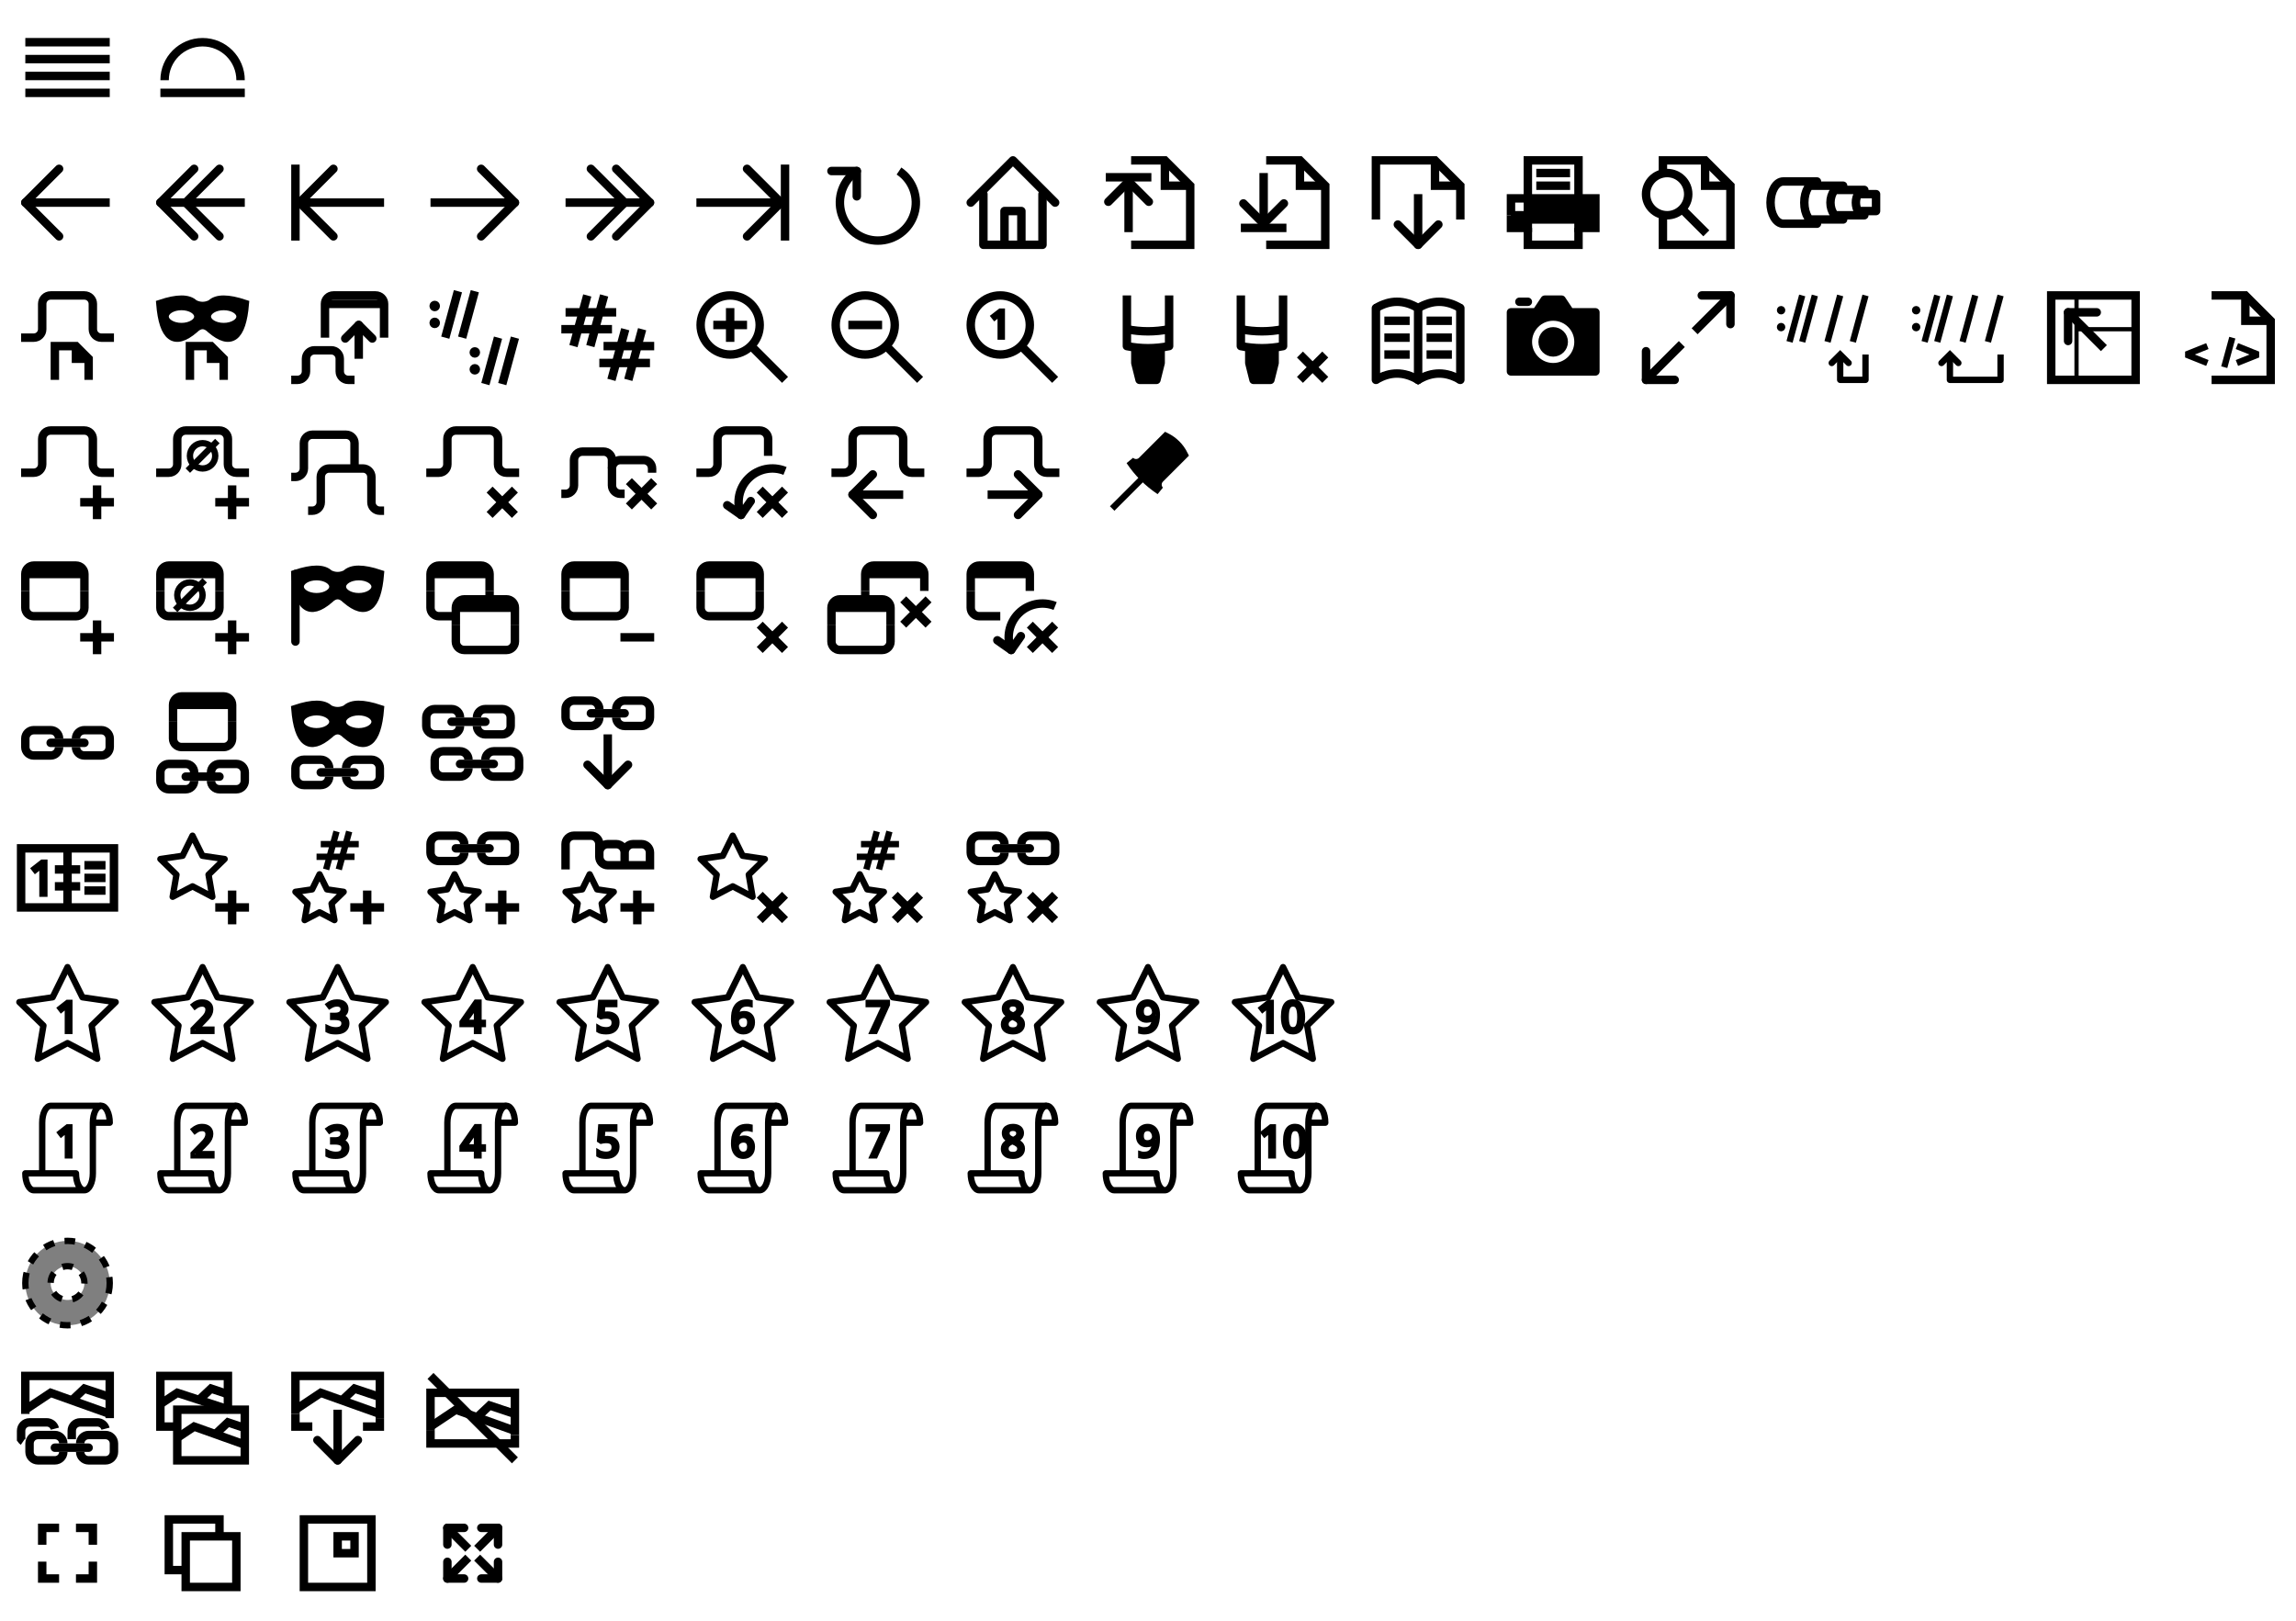
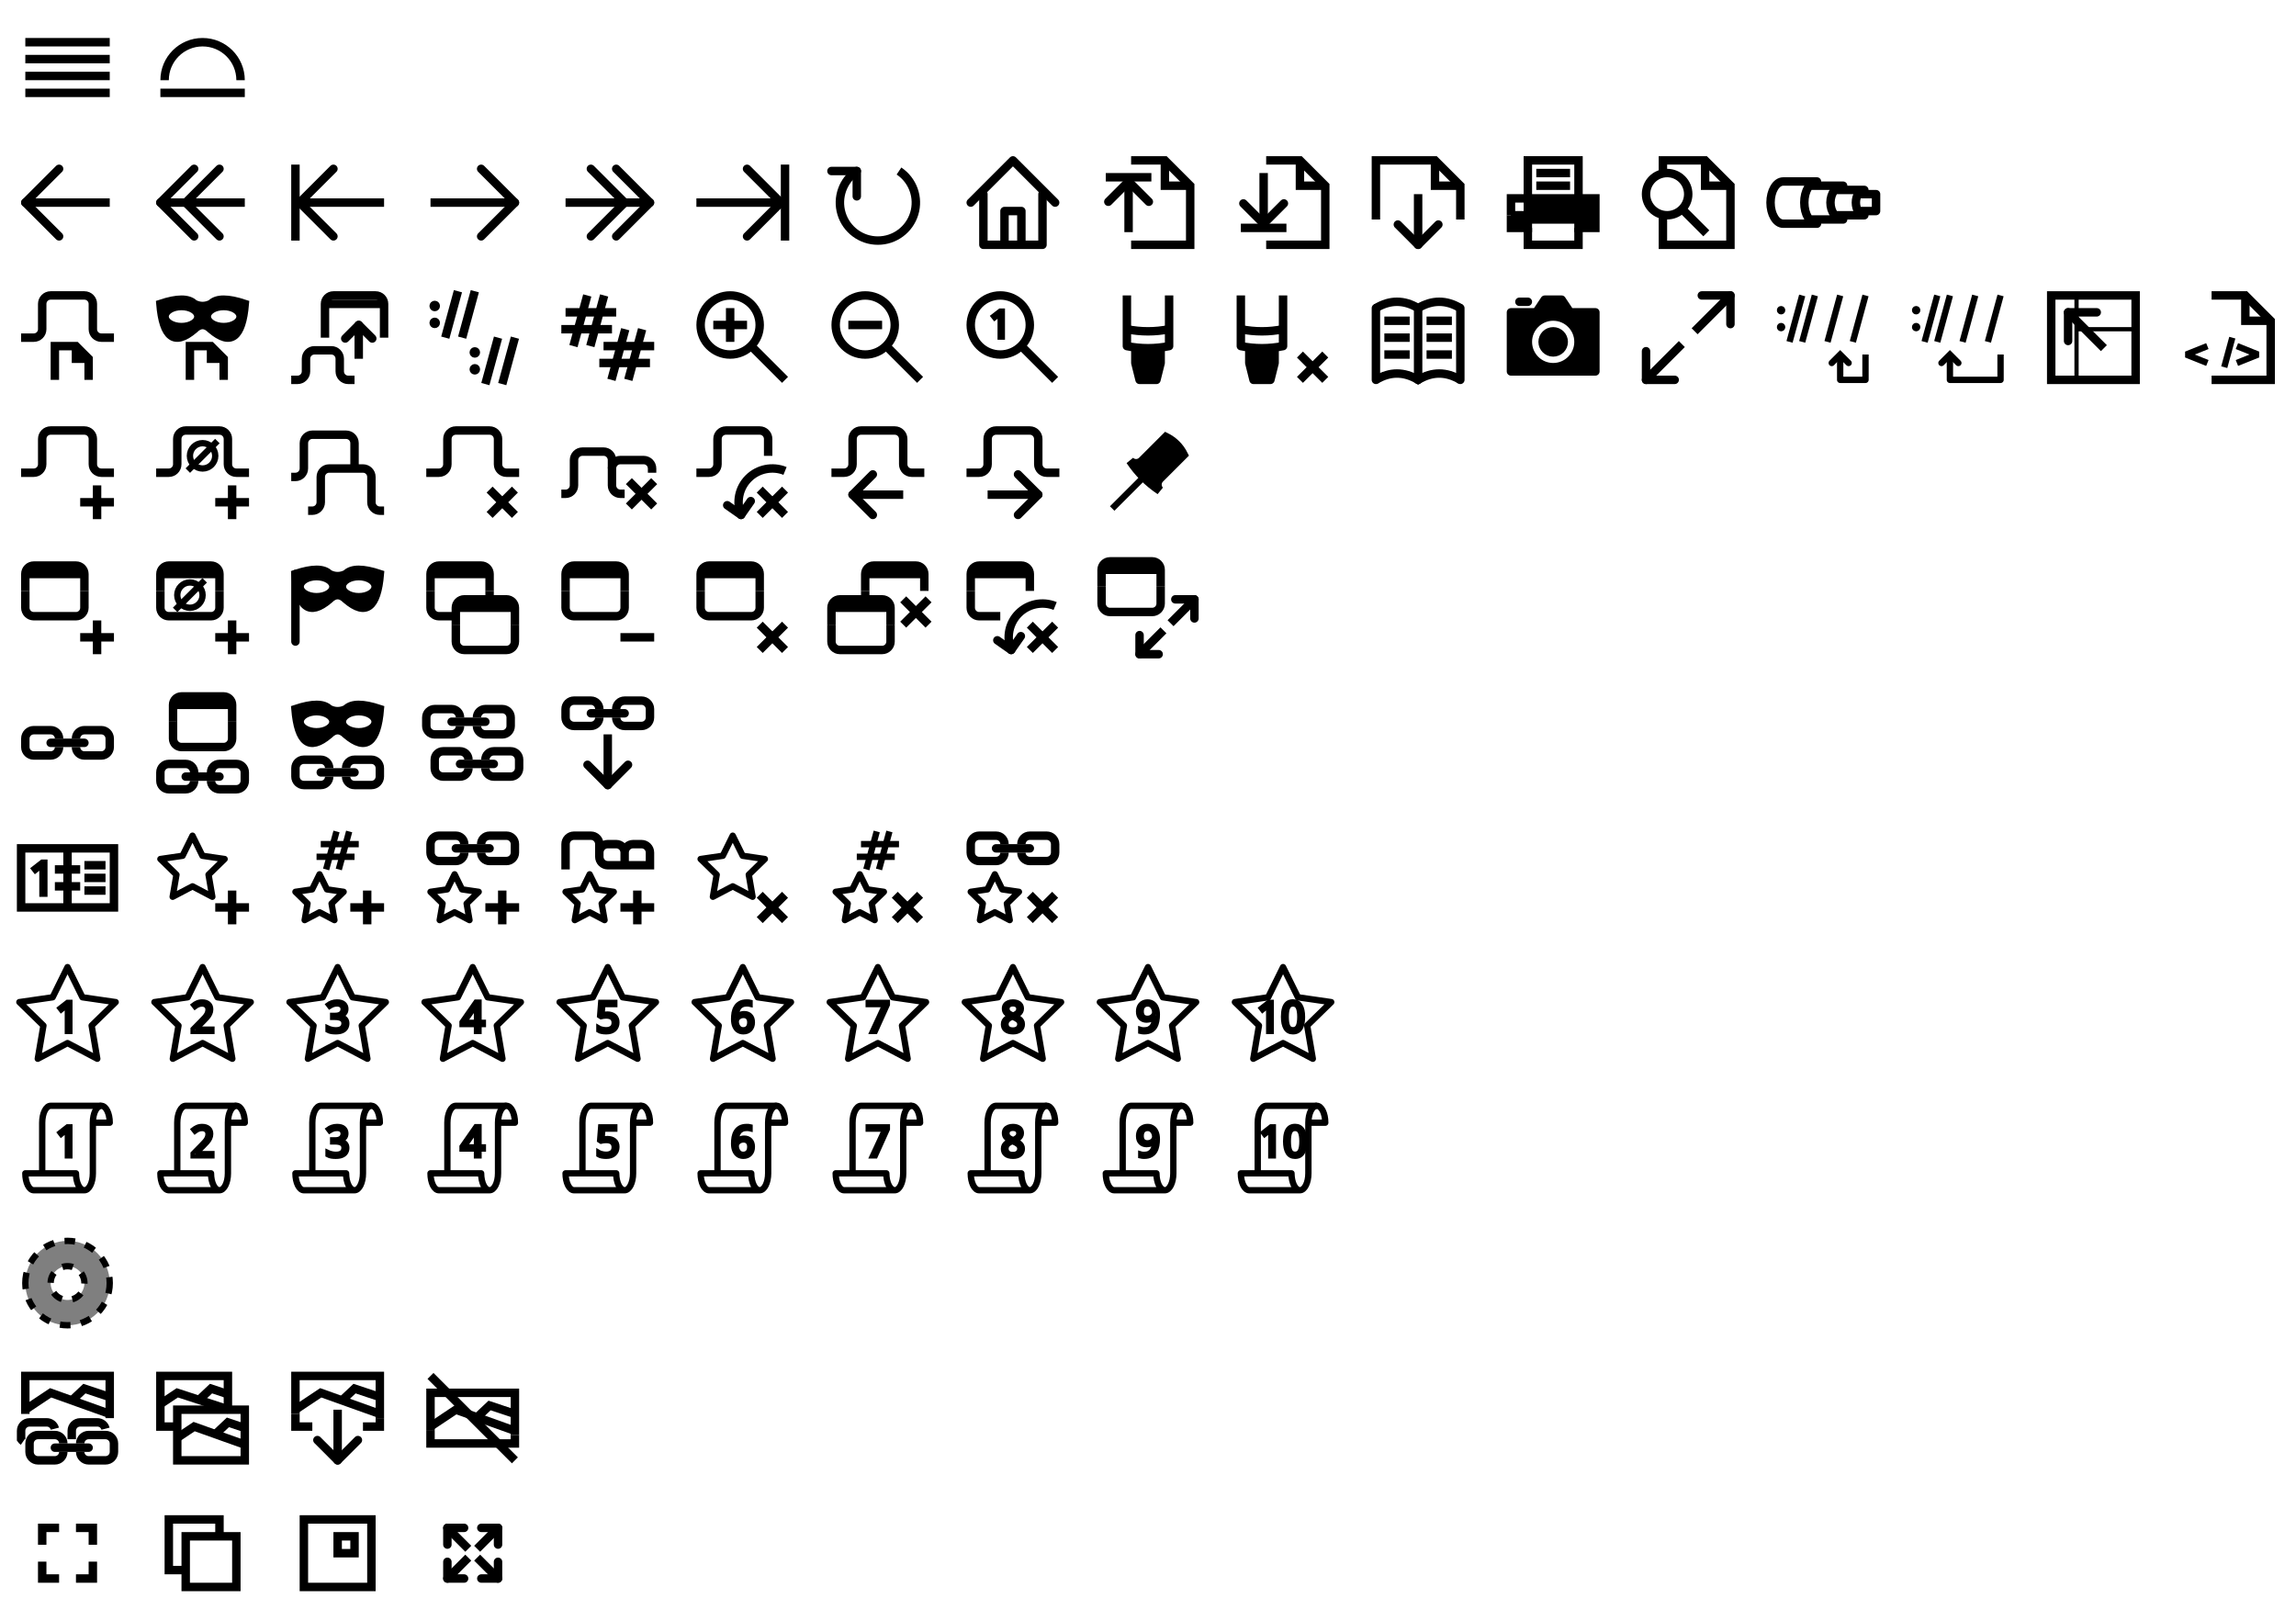
<svg xmlns="http://www.w3.org/2000/svg" version="1.1" width="544" height="384" stroke="black" stroke-width="2" fill="transparent">
  <defs>
    <g id="arrow">
      <line x1="0" y1="0" x2="20" y2="0" />
      <line x1="0" y1="0" x2="8" y2="-8" stroke-linecap="round" />
      <line x1="0" y1="0" x2="8" y2="8" stroke-linecap="round" />
    </g>
    <g id="arrowWithDoubleHead">
      <use href="#arrow" />
      <line x1="6" y1="0" x2="14" y2="-8" stroke-linecap="round" />
      <line x1="6" y1="0" x2="14" y2="8" stroke-linecap="round" />
    </g>
    <g id="arrowWithLimit">
      <use href="#arrow" transform="translate(1, 0)" />
      <line x1="0" y1="-9" x2="0" y2="9" />
    </g>
    <g id="smallArrow">
      <line x1="0" y1="0" x2="0" y2="12" />
      <line x1="0" y1="0" x2="4.8" y2="4.8" stroke-linecap="round" />
      <line x1="0" y1="0" x2="-4.8" y2="4.8" stroke-linecap="round" />
    </g>
    <g id="smallArrowWithLimit">
      <use href="#smallArrow" transform="translate(0, 1)" />
      <line x1="-5.4" y1="0" x2="5.4" y2="0" />
    </g>
    <g id="pageWithoutLeftBorder">
      <polyline points="0 0, 8 0, 14 6, 14 20, 0 20" />
      <polyline points="8 0, 8 6, 14 6" />
    </g>
    <g id="saveArrow">
      <use href="#smallArrow" transform="translate(16, 26) rotate(180)" />
    </g>
    <g id="tab">
      <path d="M 0 10 h 3 a 2 2 0 0 0 2 -2 v -6 a 2 2 0 0 1 2 -2 h 8                           a 2 2 0 0 1 2 2 v 6 a 2 2 0 0 0 2 2 h 3" />
    </g>
    <g id="tinyTopPage">
      <polyline points="12 26, 12 18, 17 18, 20 21, 20 26" />
      <polyline points="17 18, 17 21, 20 21" />
    </g>
    <g id="mask">
      <path d="M 7 11 a 4 2.5 0 1 0 8 0 a 4 2.5 0 1 0 -8 0                M 17 11 a 4 2.5 0 1 0 8 0 a 4 2.5 0 1 0 -8 0                M 6 8                Q 12 6 14 8 Q 16 9 18 8 Q 20 6 26 8                Q 25 20 18 14 Q 16 12 14 14 Q 7 20 6 8 Z" fill="black" />
+     </g>
+     <g id="smallerArrow">
+       <line x1="0" y1="0" x2="0" y2="8" />
+       <line x1="0" y1="0" x2="3.2" y2="3.2" stroke-linecap="round" />
+       <line x1="0" y1="0" x2="-3.2" y2="3.2" stroke-linecap="round" />
    </g>
    <g id="slash">
      <line x1="0" y1="11" x2="3" y2="0" />
    </g>
    <g id="url">
      <circle cx="1" cy="3.5" r="0.5" fill="black" stroke-width="1.5" />
      <circle cx="1" cy="7.5" r="0.5" fill="black" stroke-width="1.5" />
      <use href="#slash" x="3.5" y="0" />
      <use href="#slash" x="7.5" y="0" />
    </g>
    <g id="hashSign">
      <line x1="2.87" y1="12" x2="6.14" y2="0" />
      <line x1="6.87" y1="12" x2="10.14" y2="0" />
      <line x1="1" y1="4" x2="13" y2="4" />
      <line x1="0" y1="8" x2="12" y2="8" />
    </g>
    <g id="magnifyingGlass">
      <circle cx="13" cy="13" r="7" />
      <line x1="17.95" y1="17.95" x2="26" y2="26" />
    </g>
    <g id="plusSign">
      <line x1="4" y1="0" x2="4" y2="8" />
      <line x1="0" y1="4" x2="8" y2="4" />
    </g>
    <g id="minusSign">
      <line x1="0" y1="0" x2="8" y2="0" />
    </g>
    <g id="highlighter">
      <path d="M 11 6 v 12 Q 16 19 21 18 v -12" stroke-linejoin="round" />
      <path d="M 11 14 Q 16 15 21 14" />
      <path d="M 13 19 v 3 l 1 4 h 4 l 1 -4 v -3 Z" fill="black" stroke-linejoin="round" />
    </g>
    <g id="crossSign">
      <line x1="0" y1="0" x2="6" y2="6" />
      <line x1="0" y1="6" x2="6" y2="0" />
    </g>
    <g id="thinnerSlash">
      <line x1="0" y1="11" x2="3" y2="0" stroke-width="1.5" />
    </g>
    <g id="urlWithPath">
      <circle cx="6" cy="9.5" r="0.5" fill="black" stroke-width="1" />
      <circle cx="6" cy="13.5" r="0.5" fill="black" stroke-width="1" />
      <use href="#thinnerSlash" x="8" y="6" />
      <use href="#thinnerSlash" x="11" y="6" />
      <use href="#thinnerSlash" x="17" y="6" />
      <use href="#thinnerSlash" x="23" y="6" />
    </g>
    <g id="emptySign">
      <circle cx="4" cy="4" r="3" stroke-width="1.5" />
      <line x1="0.5" y1="7.5" x2="7.5" y2="0.5" stroke-width="1.5" />
    </g>
    <g id="undoCloseSign">
      <path d="M 26 15.58 A 8 8 0 0 0 15.58 26" />
      <g transform="translate(15.58, 26) rotate(-145)">
        <line x1="0" y1="0" x2="4" y2="0" stroke-linecap="round" />
        <line x1="0" y1="0" x2="0" y2="4" stroke-linecap="round" />
      </g>
      <use href="#crossSign" x="20" y="20" />
    </g>
    <g id="windowTopArea">
      <path d="M 0 6 v -4 a 2 2 0 0 1 2 -2 h 10 a 2 2 0 0 1 2 2 v 4                M 0 2 h 14" />
    </g>
    <g id="window">
      <use href="#windowTopArea" />
      <path d="M 0 6 v 4 a 2 2 0 0 0 2 2 h 10 a 2 2 0 0 0 2 -2 v -4" />
    </g>
    <g id="link">
      <path d="M 8 4 A 2 2 0 0 1 6 6 h -4 A 2 2 0 0 1 0 4 v -2                      A 2 2 0 0 1 2 0 h 4 A 2 2 0 0 1 8 2" />
    </g>
    <g id="linkSign">
      <use href="#link" />
      <line x1="6" y1="3" x2="14" y2="3" stroke-linecap="round" />
      <use href="#link" x="-12" transform="rotate(180 4 3)" />
    </g>
    <g id="smallStar">
      <polygon points="13.61 6.00, 11.26 10.76, 6.00 11.53, 9.81 15.24,                        8.91 20.47, 13.61 18.00, 18.31 20.47, 17.41 15.24,                        21.22 11.53, 15.96 10.76" stroke-linejoin="round" stroke-width="1.5" />
    </g>
    <g id="smallHashSign">
      <line x1="2.27" y1="9" x2="4.73" y2="0" stroke-width="1.5" />
      <line x1="5.27" y1="9" x2="7.73" y2="0" stroke-width="1.5" />
      <line x1="1" y1="3" x2="10" y2="3" stroke-width="1.5" />
      <line x1="0" y1="6" x2="9" y2="6" stroke-width="1.5" />
    </g>
    <g id="tinyStar">
      <polygon points="11.71 15.15, 9.95 18.72, 6.00 19.30, 8.86 22.08,                        8.18 26.00, 11.71 24.15, 15.24 26.00, 14.56 22.08,                        17.42 19.30, 13.47 18.72" stroke-linejoin="round" stroke-width="1.5" />
    </g>
    <g id="star">
      <polygon points="16.00 5.14, 12.47 12.29, 4.59 13.43, 10.29 18.99,                        8.95 26.85, 16.00 23.14, 23.05 26.85, 21.71 18.99,                        27.41 13.43, 19.53 12.29" stroke-linejoin="round" stroke-width="1.5" />
    </g>
    <g id="script">
      <path d="M 22 10 h 4 a 2 4 0 0 0 -4 0 v 12 a 2 4 0 0 1 -4 0 h -12                                                  a 2 4 0 0 0 2 4 h 12" stroke-width="1.5" stroke-linejoin="round" />
      <path d="M 10 22 v -12 a 2 4 0 0 1 2 -4 h 12" stroke-width="1.5" />
    </g>
    <g id="pictureWithTopFrame">
      <polyline points="6 15, 6 6, 26 6, 26 16" />
      <polyline points="6 14, 12 10, 26 15" />
      <polyline points="17 11.83, 20 9, 26 11" />
    </g>
    <g id="tinyArrow">
      <line x1="0" y1="0" x2="7" y2="0" />
      <line x1="0" y1="0" x2="2.8" y2="-2.8" stroke-linecap="round" />
      <line x1="0" y1="0" x2="2.8" y2="2.8" stroke-linecap="round" />
    </g>
  </defs>
  <g>
    <line x1="6" y1="10" x2="26" y2="10" />
    <line x1="6" y1="14" x2="26" y2="14" />
    <line x1="6" y1="18" x2="26" y2="18" />
    <line x1="6" y1="22" x2="26" y2="22" />
  </g>
  <g transform="translate(32, 0)">
    <path d="M 7 19 A 9 9 0 1 1 25 19" />
    <line x1="6" y1="22" x2="26" y2="22" />
  </g>
  <g transform="translate(0, 32)">
    <use href="#arrow" x="6" y="16" />
  </g>
  <g transform="translate(32, 32)">
    <use href="#arrowWithDoubleHead" x="6" y="16" />
  </g>
  <g transform="translate(64, 32)">
    <use href="#arrowWithLimit" x="6" y="16" />
  </g>
  <g transform="translate(96, 32)">
    <use href="#arrow" transform="translate(26, 16) rotate(180)" />
  </g>
  <g transform="translate(128, 32)">
    <use href="#arrowWithDoubleHead" transform="translate(26, 16) rotate(180)" />
  </g>
  <g transform="translate(160, 32)">
    <use href="#arrowWithLimit" transform="translate(26, 16) rotate(180)" />
  </g>
  <g transform="translate(192, 32)">
    <path d="M 21 8.52 A 9 9 0 1 1 11 8.52" />
    <line x1="5" y1="8.52" x2="11" y2="8.52" stroke-linecap="round" />
    <line x1="11" y1="14.52" x2="11" y2="8.52" stroke-linecap="round" />
  </g>
  <g transform="translate(224, 32)">
    <polyline points="6 16, 16 6, 26 16" stroke-linecap="round" stroke-linejoin="round" />
    <polyline points="9 14, 9 26, 23 26, 23 14" stroke-linecap="round" stroke-linejoin="round" />
    <polyline points="14 26, 14 18, 18 18, 18 26" stroke-linejoin="round" />
  </g>
  <g transform="translate(256, 32)">
    <use href="#smallArrowWithLimit" transform="translate(11.4, 10)" />
    <use href="#pageWithoutLeftBorder" x="12" y="6" />
  </g>
  <g transform="translate(288, 32)">
    <use href="#smallArrowWithLimit" transform="translate(11.4, 22) rotate(180)" />
    <use href="#pageWithoutLeftBorder" x="12" y="6" />
  </g>
  <g transform="translate(320, 32)">
    <polyline points="6 20, 6 6, 20 6, 26 12, 26 20" />
    <polyline points="20 6, 20 12, 26 12" />
    <use href="#saveArrow" />
  </g>
  <g transform="translate(352, 32)">
    <polyline points="10 16, 10 6, 22 6, 22 16" />
    <line x1="12" y1="9" x2="20" y2="9" />
    <line x1="12" y1="12" x2="20" y2="12" />
    <polyline points="6 19, 6 15, 10 15" />
    <path d="M 6 19 h 4 v -4 h 16 v 7 h -4 v -2 h -12 v 2 h -4 v -3" fill="black" />
    <polyline points="10 22, 10 26, 22 26, 22 22" />
  </g>
  <g transform="translate(384, 32)">
    <polyline points="10 9.1, 10 6, 20 6, 26 12, 26 26, 10 26, 10 18.9" />
    <polyline points="20 6, 20 12, 26 12" />
    <circle cx="11" cy="14" r="5" />
    <line x1="14.54" y1="17.54" x2="20.28" y2="23.28" />
  </g>
  <g transform="translate(416, 32)">
    <path d="M 6.5 11 a 3 5 0 0 0 0 10 h 8 a 3 5 0 0 1 0 -10 h -8              M 12.7 12 h 8 a 3 4 0 0 0 0 8 h -8              M 18.72 19 h 7 a 2 3 0 0 1 0 -6 h -7              M 24.23 14 h 4.27 v 4 h -4.27" stroke-linejoin="round" />
  </g>
  <g transform="translate(0, 64)">
    <use href="#tab" x="5" y="6" />
    <use href="#tinyTopPage" x="1" />
  </g>
  <g transform="translate(32, 64)">
    <use href="#mask" />
    <use href="#tinyTopPage" x="1" />
  </g>
  <g transform="translate(64, 64)">
    <path d="M 13 16 v -8 a 2 2 0 0 1 2 -2 h 10 a 2 2 0 0 1 2 2 v 8" />
    <line x1="13" y1="8" x2="27" y2="8" />
-     <g transform="translate(15, 13)">
-       <line x1="6" y1="0" x2="6" y2="8" />
-       <line x1="6" y1="0" x2="9.2" y2="3.2" stroke-linecap="round" />
-       <line x1="6" y1="0" x2="2.8" y2="3.2" stroke-linecap="round" />
-     </g>
+     <use href="#smallerArrow" transform="translate(21, 13)" />
    <path d="M 5 26 h 1.5 a 2 2 0 0 0 2 -2 v -3 a 2 2 0 0 1 2 -2 h 4                           a 2 2 0 0 1 2 2 v 3 a 2 2 0 0 0 2 2 h 1.5" />
  </g>
  <g transform="translate(96, 64)">
    <use href="#url" x="6" y="5" />
    <use href="#url" x="15.5" y="16" />
  </g>
  <g transform="translate(128, 64)">
    <use href="#hashSign" x="5" y="6" />
    <use href="#hashSign" x="14" y="14" />
  </g>
  <g transform="translate(160, 64)">
    <use href="#magnifyingGlass" />
    <use href="#plusSign" x="9" y="9" />
  </g>
  <g transform="translate(192, 64)">
    <use href="#magnifyingGlass" />
    <use href="#minusSign" x="9" y="13" />
  </g>
  <g transform="translate(224, 64)">
    <use href="#magnifyingGlass" />
    <text x="13" y="16" text-anchor="middle" font-family="sans-serif" font-size="9" stroke-width="1">1</text>
  </g>
  <use href="#highlighter" x="256" y="64" />
  <g transform="translate(288, 64)">
    <use href="#highlighter" transform="translate(-5, 0)" />
    <use href="#crossSign" x="20" y="20" />
  </g>
  <g transform="translate(320, 64)">
    <line x1="6" y1="9" x2="6" y2="26" stroke-linecap="round" />
    <line x1="16" y1="9" x2="16" y2="26" stroke-linecap="round" />
    <line x1="26" y1="9" x2="26" y2="26" stroke-linecap="round" />
    <path d="M 6 9 Q 11 6 16 9 Q 21 6 26 9" />
    <path d="M 6 26 Q 11 23 16 26 Q 21 23 26 26" />
    <line x1="8" y1="12" x2="14" y2="12" />
    <line x1="18" y1="12" x2="24" y2="12" />
    <line x1="8" y1="16" x2="14" y2="16" />
    <line x1="18" y1="16" x2="24" y2="16" />
    <line x1="8" y1="20" x2="14" y2="20" />
    <line x1="18" y1="20" x2="24" y2="20" />
  </g>
  <g transform="translate(352, 64)">
    <path d="M 6 10 h 6 l 2 -3 h 4 l 2 3 h 6 v 14 h -20 v -7 M 10 17              A 6 6 0 1 0 22 17 A 6 6 0 1 0 10 17 M 13.5 17              A 2.5 2.5 0 1 0 18.5 17 A 2.5 2.5 0 1 0 13.5 17 M 6 17 v -7 Z" fill="black" stroke-linejoin="round" />
    <line x1="8" y1="7.5" x2="10" y2="7.5" stroke-linecap="round" />
  </g>
  <g transform="translate(384, 64)">
    <use href="#smallArrow" transform="translate(26, 6) rotate(45)" />
    <use href="#smallArrow" transform="translate(6, 26) rotate(-135)" />
  </g>
  <g transform="translate(416, 64)">
    <use href="#urlWithPath" />
    <path d="M 26 20 v 6 h -6 v -6" stroke-linejoin="round" stroke-width="1.5" />
    <path d="M 18 22 L 20 20 L 22 22" stroke-linecap="round" stroke-width="1.5" />
  </g>
  <g transform="translate(448, 64)">
    <use href="#urlWithPath" />
    <path d="M 26 20 v 6 h -12 v -6" stroke-linejoin="round" stroke-width="1.5" />
    <path d="M 12 22 L 14 20 L 16 22" stroke-linecap="round" stroke-width="1.5" />
  </g>
  <g transform="translate(480, 64)">
    <polygon points="6 6, 26 6, 26 26, 6 26" />
    <line x1="12" y1="6" x2="12" y2="26" stroke-width="1" />
    <line x1="12" y1="14" x2="26" y2="14" stroke-width="1" />
    <use href="#smallArrow" transform="translate(10, 10) rotate(-45)" />
  </g>
  <g transform="translate(512, 64)">
    <use href="#pageWithoutLeftBorder" x="12" y="6" />
    <polyline points="11 18, 6 20, 11 22" stroke-linejoin="bevel" stroke-width="1.5" />
    <line x1="15" y1="23" x2="16.91" y2="16" stroke-width="1.5" />
    <polyline points="18 18, 23 20, 18 22" stroke-linejoin="bevel" stroke-width="1.5" />
  </g>
  <g transform="translate(0, 96)">
    <use href="#tab" x="5" y="6" />
    <use href="#plusSign" x="19" y="19" />
  </g>
  <g transform="translate(32, 96)">
    <use href="#tab" x="5" y="6" />
    <use href="#emptySign" x="12" y="8" />
    <use href="#plusSign" x="19" y="19" />
  </g>
  <g transform="translate(64, 96)">
    <path d="M 5 17 h 1 a 2 2 0 0 0 2 -2 v -6 a 2 2 0 0 1 2 -2 h 8                         a 2 2 0 0 1 2 2 v 6" />
    <path d="M 9 25 h 1 a 2 2 0 0 0 2 -2 v -6 a 2 2 0 0 1 2 -2 h 8                         a 2 2 0 0 1 2 2 v 6 a 2 2 0 0 0 2 2 h 1" />
  </g>
  <g transform="translate(96, 96)">
    <use href="#tab" x="5" y="6" />
    <use href="#crossSign" x="20" y="20" />
  </g>
  <g transform="translate(128, 96)">
    <path d="M 5 21 h 1 a 2 2 0 0 0 2 -2 v -6 a 2 2 0 0 1 2 -2 h 5                         a 2 2 0 0 1 2 2 v 6 a 2 2 0 0 0 2 2 h 1" />
    <path d="M 17 15 a 2 2 0 0 1 2 -2 h 5.5 a 2 2 0 0 1 2 2 v 1" />
    <use href="#crossSign" x="21" y="18" />
  </g>
  <g transform="translate(160, 96)">
    <path d="M 5 16 h 3 a 2 2 0 0 0 2 -2 v -6 a 2 2 0 0 1 2 -2 h 8                         a 2 2 0 0 1 2 2 v 4" />
    <use href="#undoCloseSign" />
  </g>
  <g transform="translate(192, 96)">
    <use href="#tab" x="5" y="6" />
    <use href="#smallArrow" transform="translate(10, 21.2) rotate(-90)" />
  </g>
  <g transform="translate(224, 96)">
    <use href="#tab" x="5" y="6" />
    <use href="#smallArrow" transform="translate(22, 21.2) rotate(90)" />
  </g>
  <g transform="translate(256, 96)">
    <g transform="translate(13, 6) rotate(45 3 10)">
      <path d="M 0 1 q 3 -1 6 0 v 8                a 2 2 0 0 0 2 2 q -5 1 -10 0 a 2 2 0 0 0 2 -2 Z" fill="black" />
      <path d="M 3 11 v 11" stroke-width="1.5" />
    </g>
  </g>
  <g transform="translate(0, 128)">
    <use href="#window" x="6" y="6" />
    <use href="#plusSign" x="19" y="19" />
  </g>
  <g transform="translate(32, 128)">
    <use href="#window" x="6" y="6" />
    <use href="#emptySign" x="9" y="9" />
    <use href="#plusSign" x="19" y="19" />
  </g>
  <g transform="translate(64, 128)">
    <use href="#mask" />
    <line x1="6" y1="8" x2="6" y2="24" stroke-linecap="round" />
  </g>
  <g transform="translate(96, 128)">
    <use href="#windowTopArea" x="6" y="6" />
    <path d="M 12 18 h -4 a 2 2 0 0 1 -2 -2 v -4 m 14 0 v 2" />
    <use href="#window" x="12" y="14" />
  </g>
  <g transform="translate(128, 128)">
    <use href="#window" x="6" y="6" />
    <use href="#minusSign" x="19" y="23" />
  </g>
  <g transform="translate(160, 128)">
    <use href="#window" x="6" y="6" />
    <use href="#crossSign" x="20" y="20" />
  </g>
  <g transform="translate(192, 128)">
    <use href="#windowTopArea" x="13" y="6" />
    <path d="M 13 14 v -2" />
    <use href="#crossSign" x="22" y="14" />
    <use href="#window" x="5" y="14" />
  </g>
  <g transform="translate(224, 128)">
    <use href="#windowTopArea" x="6" y="6" />
    <path d="M 13 18 h -5 a 2 2 0 0 1 -2 -2 v -4" />
    <use href="#undoCloseSign" />
  </g>
+   <g transform="translate(256, 128)">
+     <use href="#window" x="5" y="5" />
+     <use href="#smallerArrow" transform="translate(27, 14) rotate(45)" />
+     <use href="#smallerArrow" transform="translate(14, 27) rotate(-135)" />
+   </g>
  <g transform="translate(0, 160)">
    <use href="#linkSign" x="6" y="13" />
  </g>
  <g transform="translate(32, 160)">
    <use href="#window" x="9" y="5" />
    <use href="#linkSign" x="6" y="21" />
  </g>
  <g transform="translate(64, 160)">
    <use href="#mask" />
    <use href="#linkSign" x="6" y="20" />
  </g>
  <g transform="translate(96, 160)">
    <use href="#linkSign" x="5" y="8" />
    <use href="#linkSign" x="7" y="18" />
  </g>
  <g transform="translate(128, 160)">
    <use href="#linkSign" x="6" y="6" />
    <use href="#saveArrow" />
  </g>
  <g transform="translate(0, 192)">
    <path d="M 5 9 h 22 v 14 h -22 Z M 16 9 v 14 M 13 14 h 6 M 13 18 h 6" />
    <text x="10" y="20" text-anchor="middle" font-family="sans-serif" font-size="11" stroke-width="1">1</text>
    <path d="M 20 13 h 5 M 20 16 h 5 M 20 19 h 5" />
  </g>
  <g transform="translate(32, 192)">
    <use href="#smallStar" />
    <use href="#plusSign" x="19" y="19" />
  </g>
  <g transform="translate(64, 192)">
    <use href="#smallHashSign" x="11" y="5" />
    <use href="#tinyStar" />
    <use href="#plusSign" x="19" y="19" />
  </g>
  <g transform="translate(96, 192)">
    <use href="#linkSign" x="6" y="6" />
    <use href="#tinyStar" />
    <use href="#plusSign" x="19" y="19" />
  </g>
  <g transform="translate(128, 192)">
    <path d="M 6 14 v -6 a 2 2 0 0 1 2 -2 h 4                     a 2 2 0 0 1 2 2 v 3 a 2 2 0 0 0 2 2 h 11              M 14 10 a 2 2 0 0 1 2 -2 h 2 a 2 2 0 0 1 2 2 v 3              M 20 10 a 2 2 0 0 1 2 -2 h 2 a 2 2 0 0 1 2 2 v 3" />
    <use href="#tinyStar" />
    <use href="#plusSign" x="19" y="19" />
  </g>
  <g transform="translate(160, 192)">
    <use href="#smallStar" />
    <use href="#crossSign" x="20" y="20" />
  </g>
  <g transform="translate(192, 192)">
    <use href="#smallHashSign" x="11" y="5" />
    <use href="#tinyStar" />
    <use href="#crossSign" x="20" y="20" />
  </g>
  <g transform="translate(224, 192)">
    <use href="#linkSign" x="6" y="6" />
    <use href="#tinyStar" />
    <use href="#crossSign" x="20" y="20" />
  </g>
  <g transform="translate(0, 224)">
    <use href="#star" />
    <text x="16" y="20.5" text-anchor="middle" font-family="sans-serif" font-size="10" stroke-width="1">1</text>
  </g>
  <g transform="translate(32, 224)">
    <use href="#star" />
    <text x="16" y="20.5" text-anchor="middle" font-family="sans-serif" font-size="10" stroke-width="1">2</text>
  </g>
  <g transform="translate(64, 224)">
    <use href="#star" />
    <text x="16" y="20.5" text-anchor="middle" font-family="sans-serif" font-size="10" stroke-width="1">3</text>
  </g>
  <g transform="translate(96, 224)">
    <use href="#star" />
    <text x="16" y="20.5" text-anchor="middle" font-family="sans-serif" font-size="10" stroke-width="1">4</text>
  </g>
  <g transform="translate(128, 224)">
    <use href="#star" />
    <text x="16" y="20.5" text-anchor="middle" font-family="sans-serif" font-size="10" stroke-width="1">5</text>
  </g>
  <g transform="translate(160, 224)">
    <use href="#star" />
    <text x="16" y="20.5" text-anchor="middle" font-family="sans-serif" font-size="10" stroke-width="1">6</text>
  </g>
  <g transform="translate(192, 224)">
    <use href="#star" />
    <text x="16" y="20.5" text-anchor="middle" font-family="sans-serif" font-size="10" stroke-width="1">7</text>
  </g>
  <g transform="translate(224, 224)">
    <use href="#star" />
    <text x="16" y="20.5" text-anchor="middle" font-family="sans-serif" font-size="10" stroke-width="1">8</text>
  </g>
  <g transform="translate(256, 224)">
    <use href="#star" />
    <text x="16" y="20.5" text-anchor="middle" font-family="sans-serif" font-size="10" stroke-width="1">9</text>
  </g>
  <g transform="translate(288, 224)">
    <use href="#star" />
    <text x="15.5" y="20.5" text-anchor="middle" font-family="sans-serif" font-size="10" stroke-width="1">10</text>
  </g>
  <g transform="translate(0, 256)">
    <use href="#script" />
    <text x="16" y="18" text-anchor="middle" font-family="sans-serif" font-size="10" stroke-width="1">1</text>
  </g>
  <g transform="translate(32, 256)">
    <use href="#script" />
    <text x="16" y="18" text-anchor="middle" font-family="sans-serif" font-size="10" stroke-width="1">2</text>
  </g>
  <g transform="translate(64, 256)">
    <use href="#script" />
    <text x="16" y="18" text-anchor="middle" font-family="sans-serif" font-size="10" stroke-width="1">3</text>
  </g>
  <g transform="translate(96, 256)">
    <use href="#script" />
    <text x="16" y="18" text-anchor="middle" font-family="sans-serif" font-size="10" stroke-width="1">4</text>
  </g>
  <g transform="translate(128, 256)">
    <use href="#script" />
    <text x="16" y="18" text-anchor="middle" font-family="sans-serif" font-size="10" stroke-width="1">5</text>
  </g>
  <g transform="translate(160, 256)">
    <use href="#script" />
    <text x="16" y="18" text-anchor="middle" font-family="sans-serif" font-size="10" stroke-width="1">6</text>
  </g>
  <g transform="translate(192, 256)">
    <use href="#script" />
    <text x="16" y="18" text-anchor="middle" font-family="sans-serif" font-size="10" stroke-width="1">7</text>
  </g>
  <g transform="translate(224, 256)">
    <use href="#script" />
    <text x="16" y="18" text-anchor="middle" font-family="sans-serif" font-size="10" stroke-width="1">8</text>
  </g>
  <g transform="translate(256, 256)">
    <use href="#script" />
    <text x="16" y="18" text-anchor="middle" font-family="sans-serif" font-size="10" stroke-width="1">9</text>
  </g>
  <g transform="translate(288, 256)">
    <use href="#script" />
    <text x="16" y="18" text-anchor="middle" font-family="sans-serif" font-size="10" stroke-width="1">10</text>
  </g>
  <g transform="translate(0, 288)">
    <path d="M 6 16 a 10 10 0 0 1 20 0              M 20 16 a 4 4 0 0 0 -8 0 a 4 4 0 0 0 8 0              M 26 16 a 10 10 0 0 1 -20 0" fill="black" fill-opacity="0.5" stroke-width="1.5" stroke-dasharray="2.5 2.5" />
  </g>
  <g transform="translate(0, 320)">
    <use href="#pictureWithTopFrame" />
    <path d="M 5.5 21.5 A 2 2 0 0 1 5 21 v -2 A 2 2 0 0 1 7 17 h 4                         A 2 2 0 0 1 13 18.5" />
    <path d="M 17 21 v -2 A 2 2 0 0 1 19 17 h 4 A 2 2 0 0 1 25 18.5" />
    <use href="#linkSign" x="7" y="20" />
  </g>
  <g transform="translate(32, 320)">
    <polyline points="10 18, 6 18, 6 6, 22 6, 22 14" />
    <polyline points="6 12.67, 10 10, 22.28 14" />
    <polyline points="15 11.83, 18 9, 22 10.33" />
    <polygon points="10 26, 10 14, 26 14, 26 26" />
    <polyline points="10 20.66, 14 18, 26 22.28" />
    <polyline points="19 19.83, 22 17, 26 18.34" />
  </g>
  <g transform="translate(64, 320)">
    <use href="#pictureWithTopFrame" />
    <polyline points="6 15, 6 18, 10 18" />
    <polyline points="26 16, 26 18, 22 18" />
    <use href="#saveArrow" />
  </g>
  <g transform="translate(96, 320)">
    <use href="#pictureWithTopFrame" y="4" />
    <polyline points="6 15, 6 18, 26 18, 26 16" transform="translate(0, 4)" />
    <line x1="6" y1="6" x2="26" y2="26" />
  </g>
  <g transform="translate(0, 352)">
    <path d="M 10 14 v -4 h 4 m 4 0 h 4 v 4 m 0 4 v 4 h -4 m -4 0 h -4 v -4" />
  </g>
  <g transform="translate(32, 352)">
    <path d="M 12 20 h -4 v -12 h 12 v 4 M 12 12 h 12 v 12 h -12 Z" />
  </g>
  <g transform="translate(64, 352)">
    <path d="M 8 8 h 16 v 16 h -16 Z M 16 12 h 4 v 4 h -4 Z" />
  </g>
  <g transform="translate(96, 352)">
    <use href="#tinyArrow" transform="translate(10, 10) rotate(45)" />
    <use href="#tinyArrow" transform="translate(22, 10) rotate(135)" />
    <use href="#tinyArrow" transform="translate(22, 22) rotate(-135)" />
    <use href="#tinyArrow" transform="translate(10, 22) rotate(-45)" />
  </g>
</svg>
